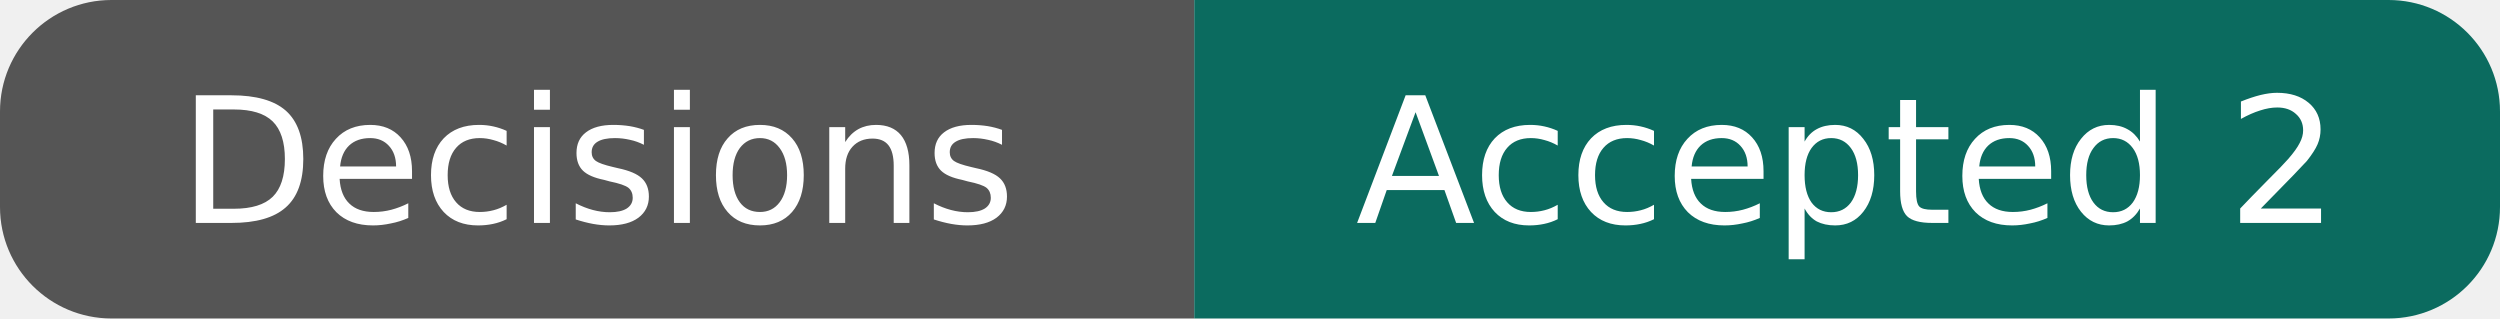
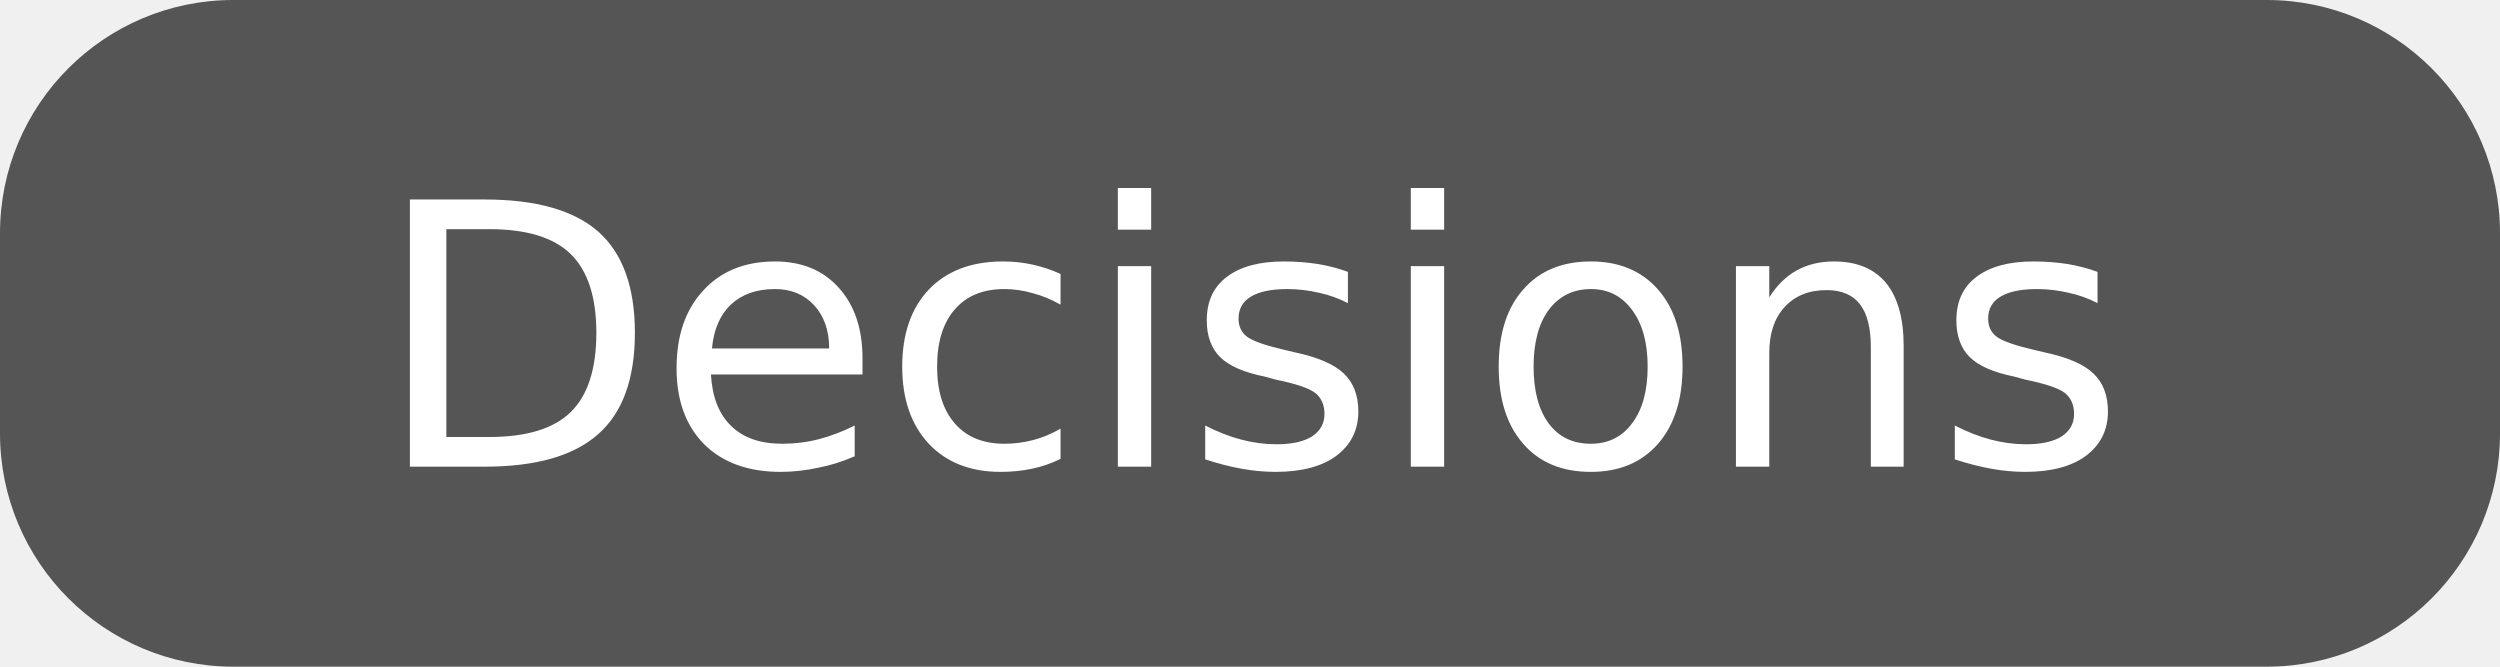
- <svg xmlns="http://www.w3.org/2000/svg" width="157" height="20" role="img" aria-label="Decisions: 2 accepted">
+ <svg xmlns="http://www.w3.org/2000/svg" width="75" height="20" role="img" aria-label="Decisions: none">
  <clipPath id="r">
-     <rect width="157" height="20" rx="7" />
+     <rect width="75" height="20" rx="7" />
  </clipPath>
  <g clip-path="url(#r)" font-family="Verdana,DejaVu Sans,sans-serif" font-size="11" text-anchor="middle">
    <rect x="0" width="75" height="20" fill="#555" />
    <text x="37.5" y="14" fill="#fff">Decisions</text>
-     <rect x="75" width="82" height="20" fill="#0B6B5F" />
-     <text x="116" y="14" fill="#fff">Accepted 2</text>
  </g>
</svg>
